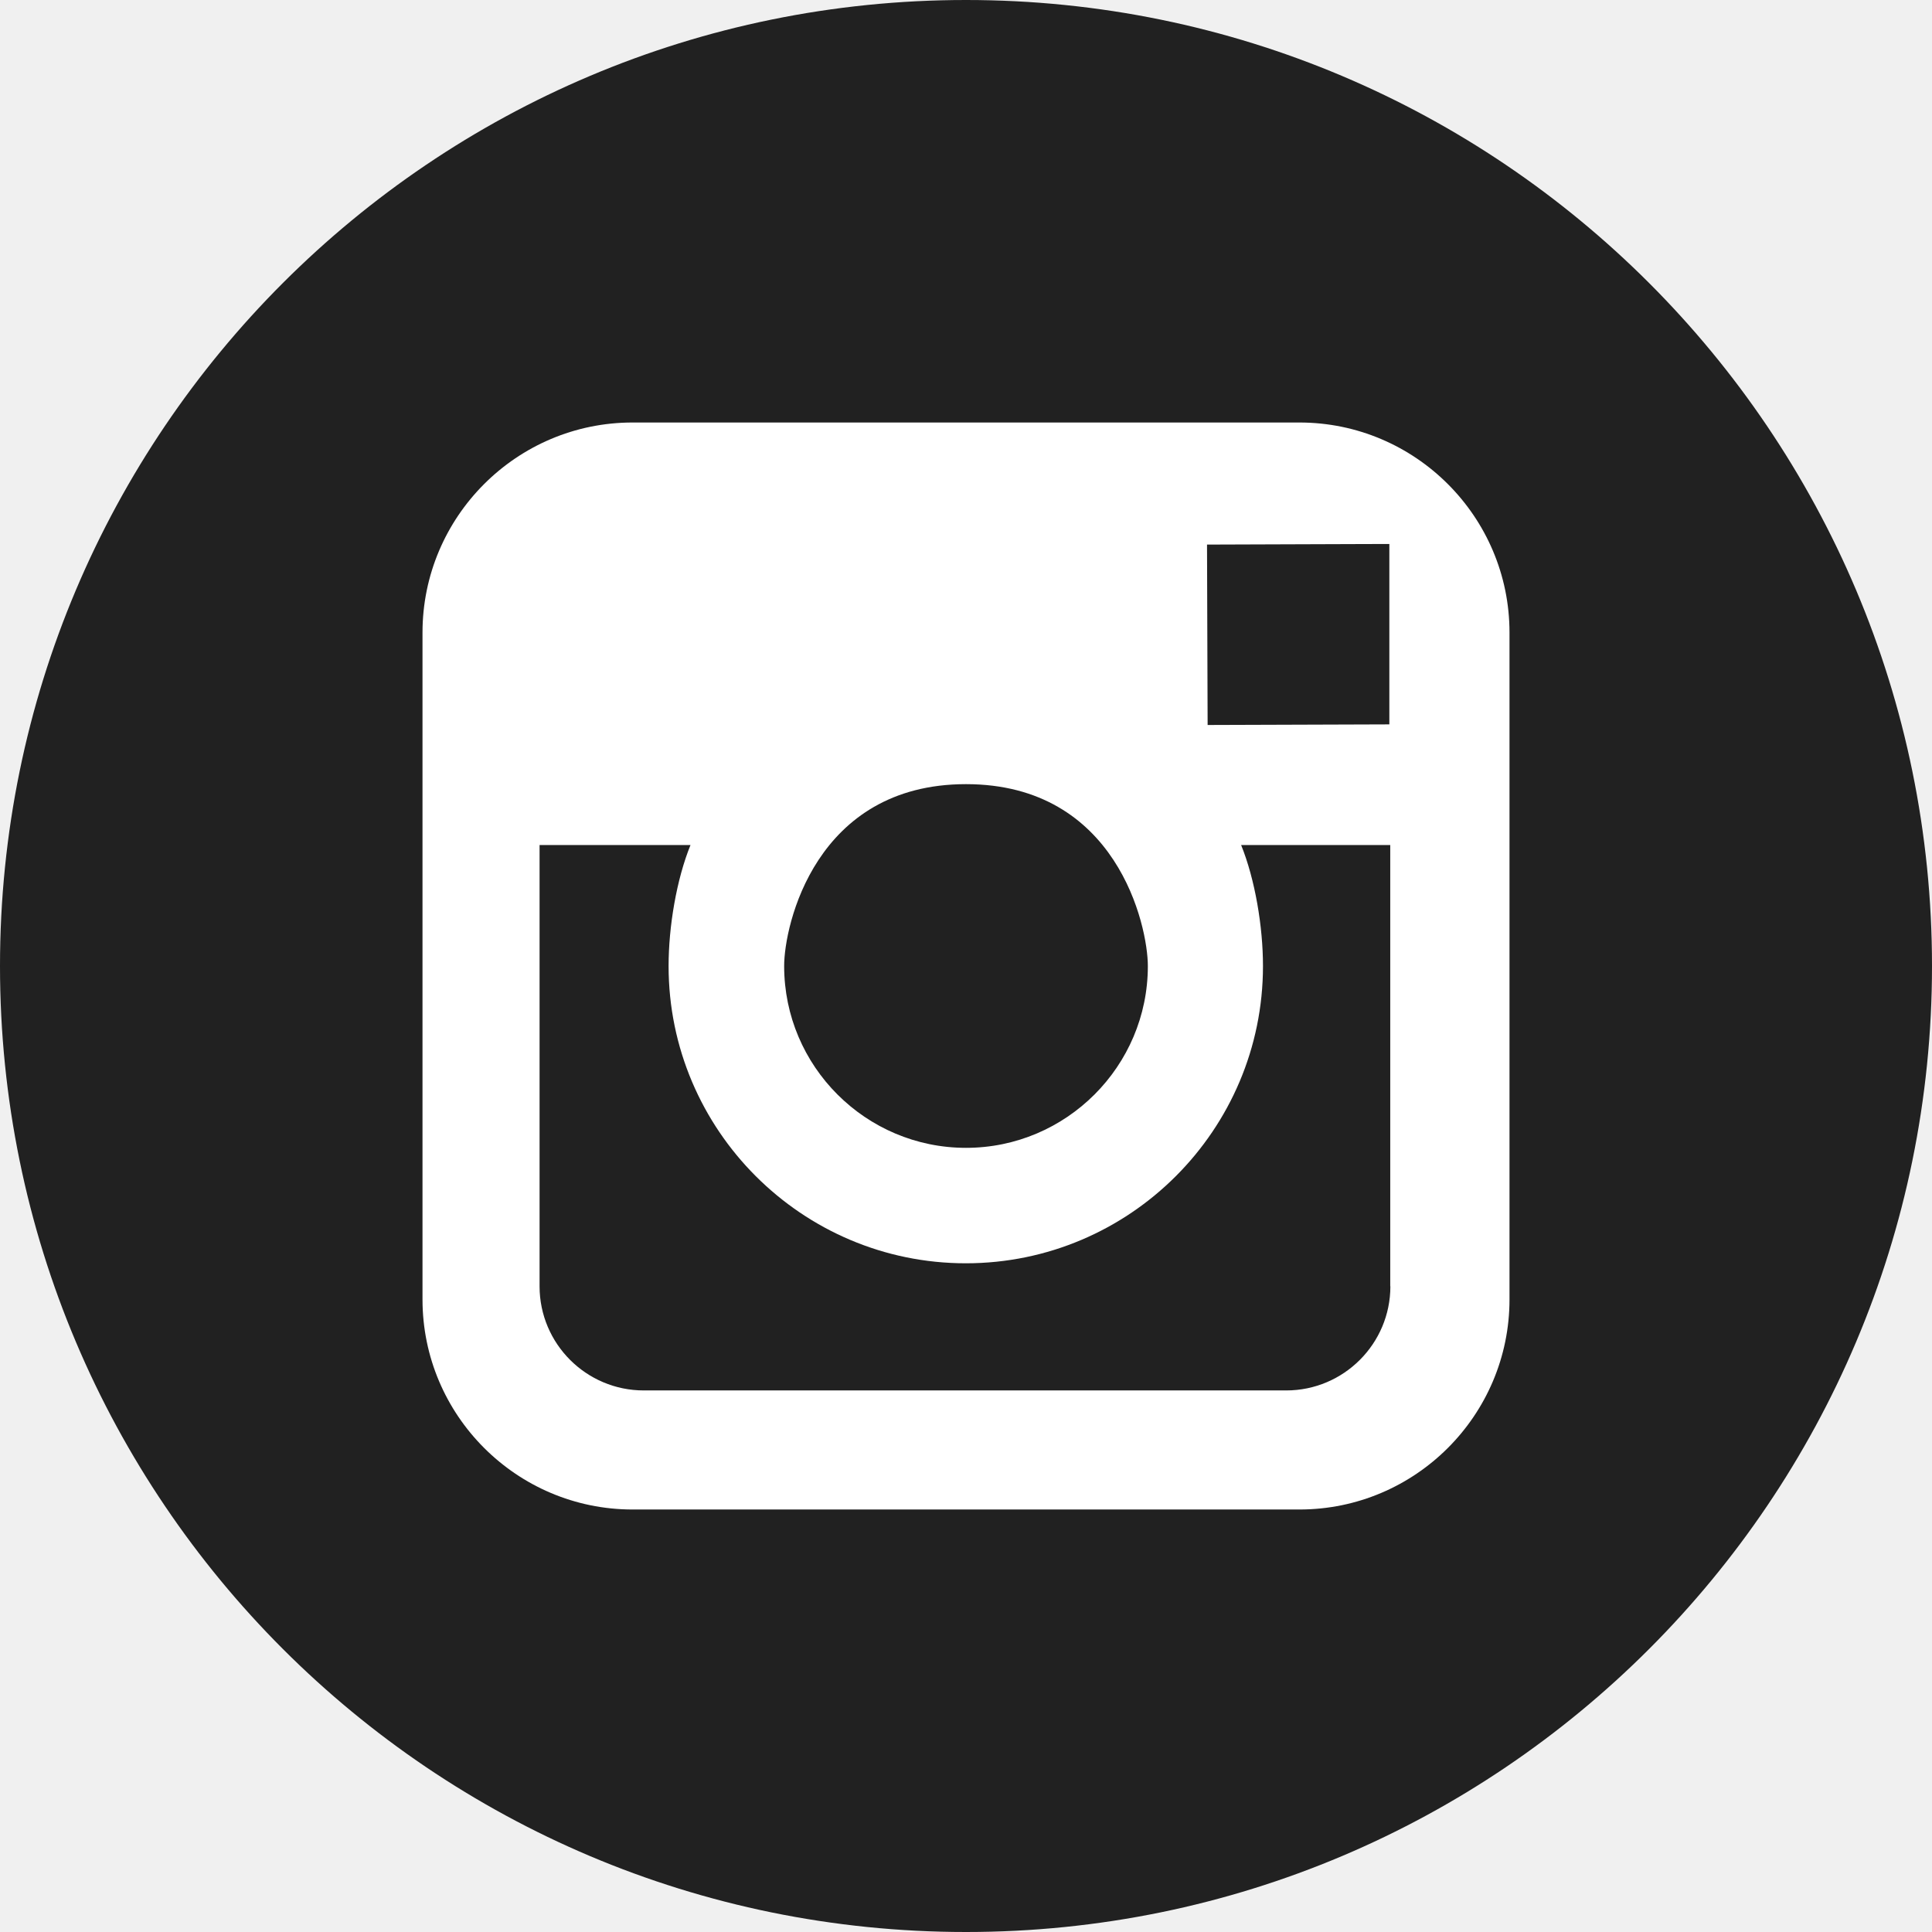
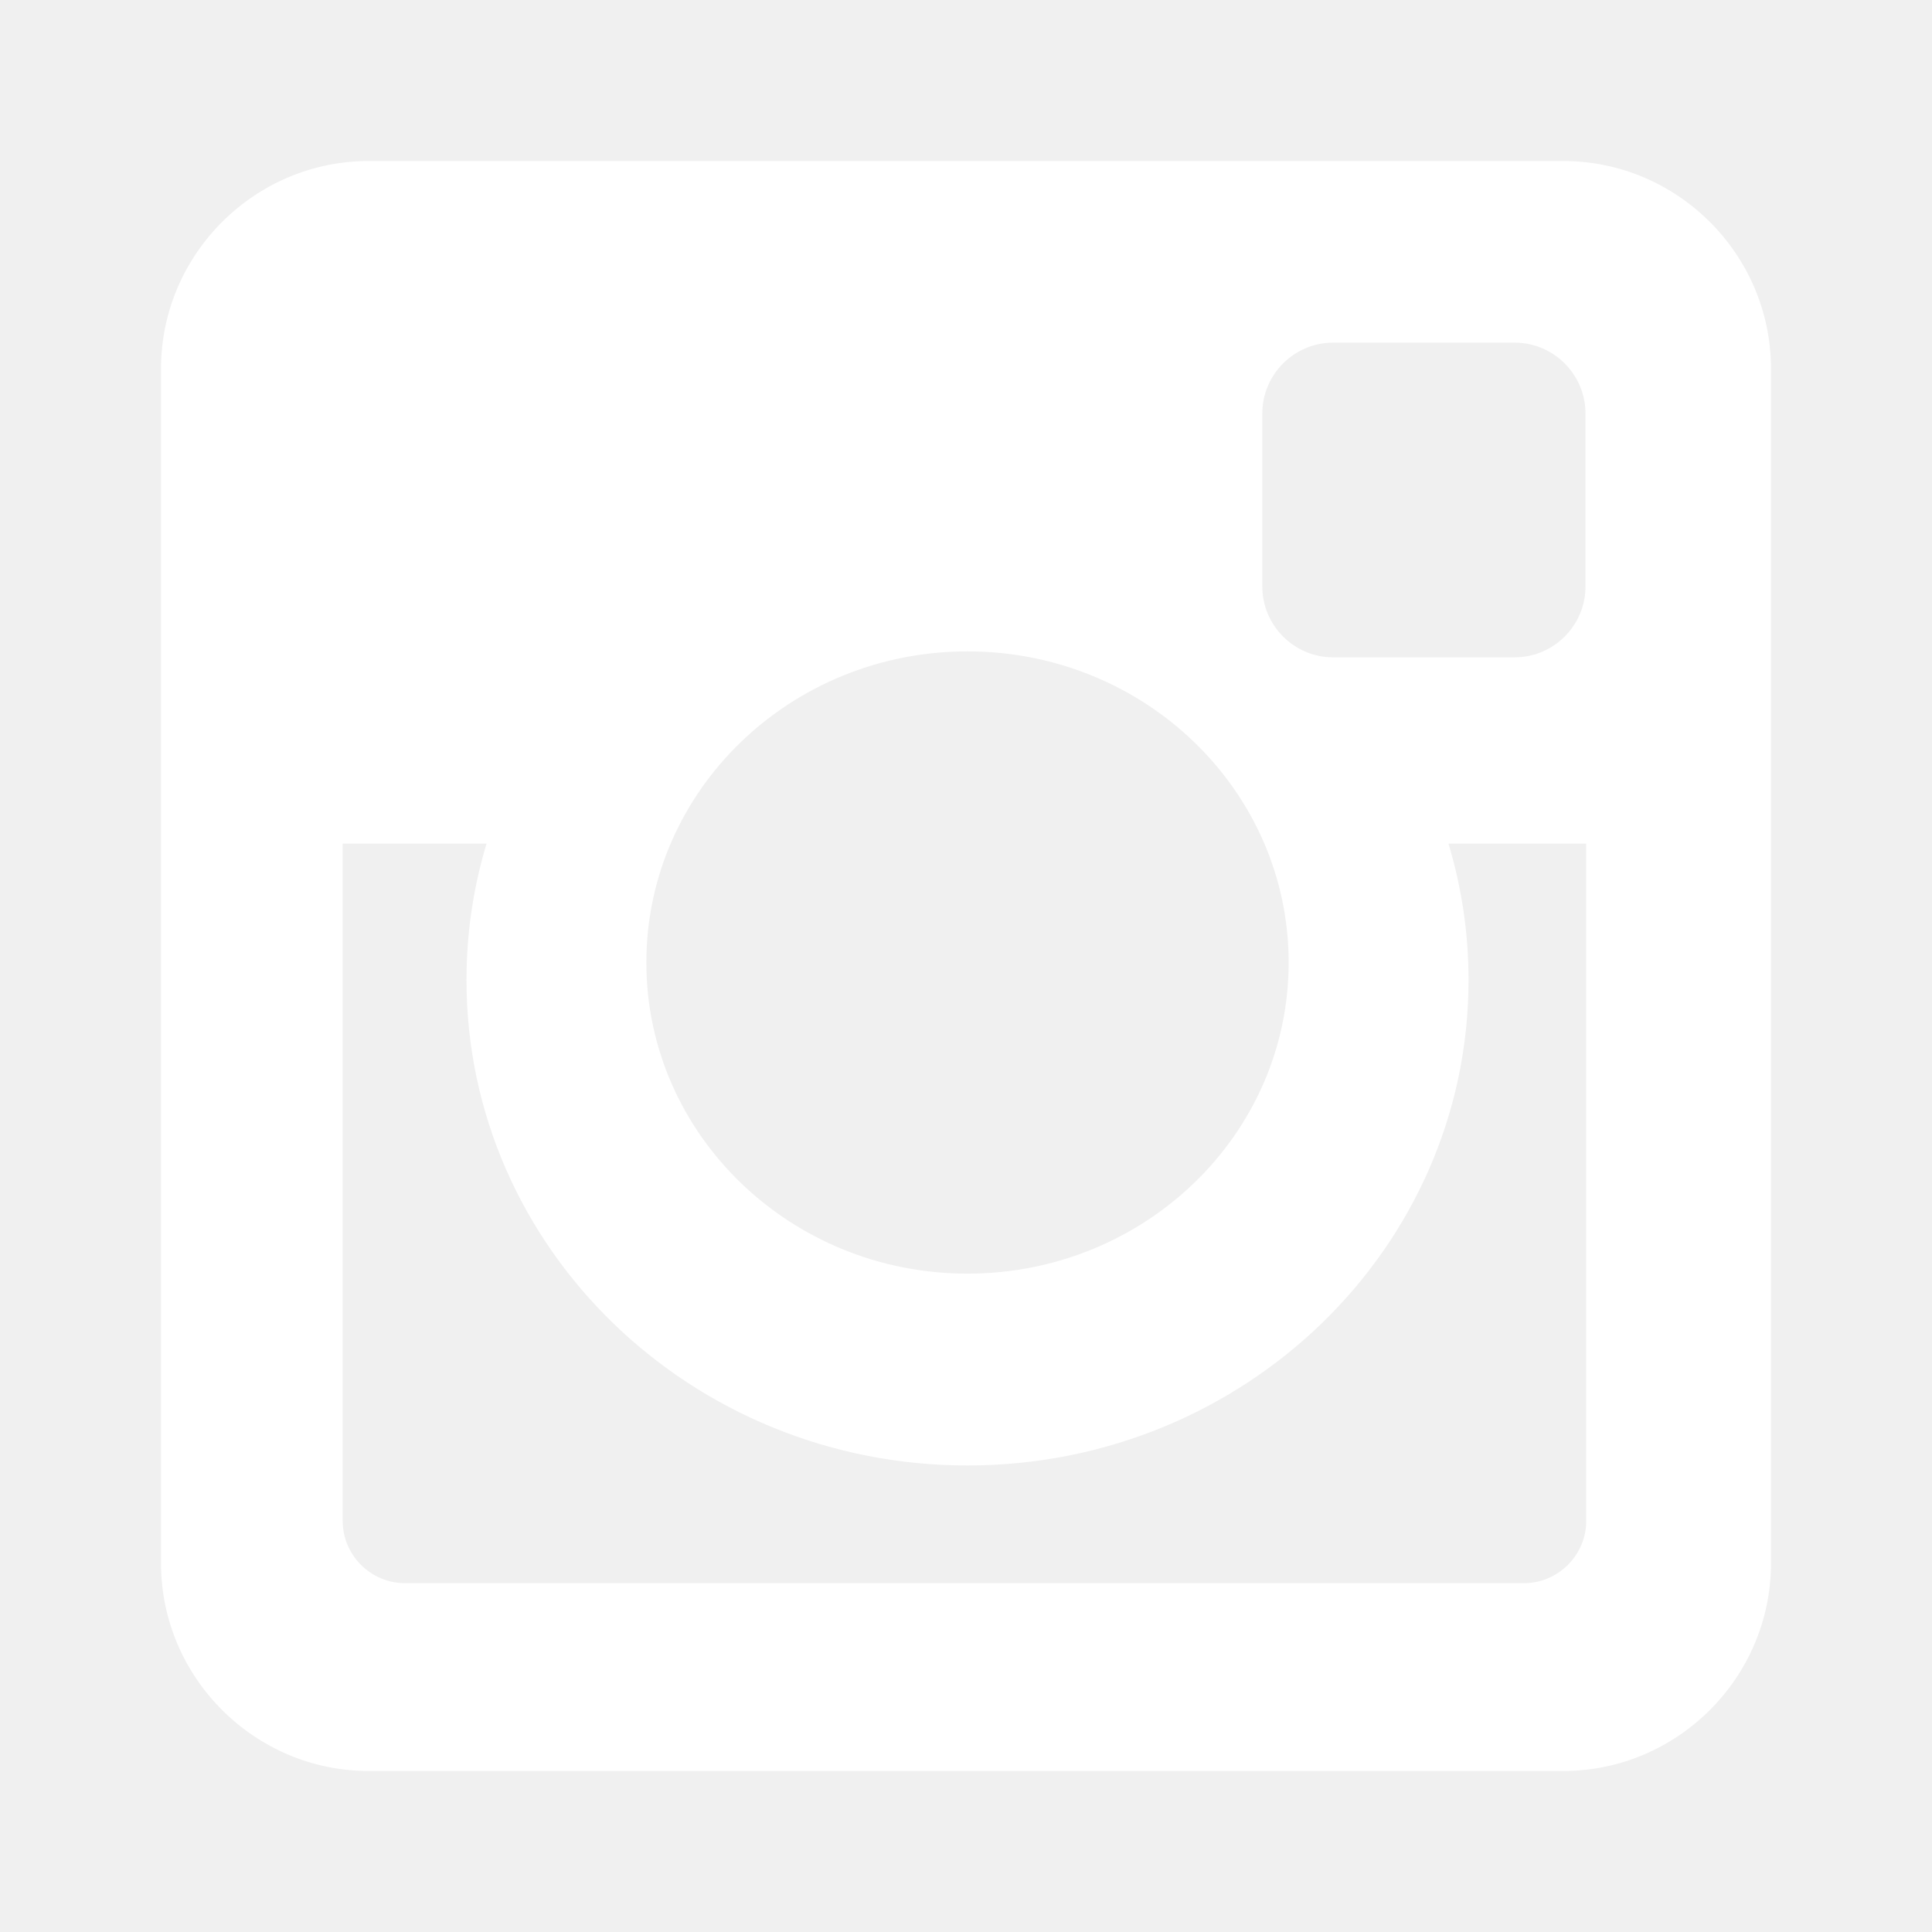
- <svg xmlns="http://www.w3.org/2000/svg" height="800px" width="800px" version="1.1" id="Layer_1" viewBox="0 0 291.319 291.319" xml:space="preserve" fill="#000000">
+ <svg xmlns="http://www.w3.org/2000/svg" fill="#ffffff" version="1.1" width="800px" height="800px" viewBox="-51.2 -51.2 614.40 614.40" enable-background="new 0 0 512 512" xml:space="preserve" stroke="#ffffff">
  <g id="SVGRepo_bgCarrier" stroke-width="0" />
  <g id="SVGRepo_tracerCarrier" stroke-linecap="round" stroke-linejoin="round" />
  <g id="SVGRepo_iconCarrier">
-     <g>
-       <path style="fill:#212121;" d="M145.659,0c80.44,0,145.66,65.219,145.66,145.66S226.1,291.319,145.66,291.319S0,226.1,0,145.66 S65.21,0,145.659,0z" />
-       <path style="fill:#FFFFFF;" d="M195.93,63.708H95.38c-17.47,0-31.672,14.211-31.672,31.672v100.56 c0,17.47,14.211,31.672,31.672,31.672h100.56c17.47,0,31.672-14.211,31.672-31.672V95.38 C227.611,77.919,213.4,63.708,195.93,63.708z M205.908,82.034l3.587-0.009v27.202l-27.402,0.091l-0.091-27.202 C182.002,82.116,205.908,82.034,205.908,82.034z M145.66,118.239c22.732,0,27.42,21.339,27.42,27.429 c0,15.103-12.308,27.411-27.42,27.411c-15.121,0-27.42-12.308-27.42-27.411C118.23,139.578,122.928,118.239,145.66,118.239z M209.65,193.955c0,8.658-7.037,15.704-15.713,15.704H97.073c-8.667,0-15.713-7.037-15.713-15.704v-66.539h22.759 c-2.112,5.198-3.305,12.299-3.305,18.253c0,24.708,20.101,44.818,44.818,44.818s44.808-20.11,44.808-44.818 c0-5.954-1.193-13.055-3.296-18.253h22.486v66.539L209.65,193.955z" />
+     <g id="5151e0c8492e5103c096af88a50059a5">
+       <path display="inline" fill-rule="evenodd" clip-rule="evenodd" d="M66.084,0.5h379.819c36.079,0,65.597,29.505,65.597,65.584 v379.819c0,36.079-29.518,65.597-65.597,65.597H66.084C30.005,511.5,0.5,481.982,0.5,445.903V66.084 C0.5,30.005,30.005,0.5,66.084,0.5L66.084,0.5z M372.734,57.264c-12.65,0-23.005,10.355-23.005,23.005v55.067 c0,12.65,10.354,23.005,23.005,23.005h57.762c12.65,0,23.005-10.354,23.005-23.005V80.269c0-12.65-10.354-23.005-23.005-23.005 H372.734L372.734,57.264z M453.738,216.59h-44.975c4.254,13.897,6.55,28.606,6.55,43.852c0,84.996-71.111,153.898-158.839,153.898 c-87.716,0-158.827-68.902-158.827-153.898c0-15.245,2.295-29.954,6.55-43.852H57.276v215.853c0,11.178,9.132,20.322,20.311,20.322 h355.841c11.166,0,20.311-9.145,20.311-20.322V216.59L453.738,216.59z M256.475,155.447c-56.677,0-102.625,44.525-102.625,99.443 s45.948,99.443,102.625,99.443c56.688,0,102.636-44.525,102.636-99.443S313.163,155.447,256.475,155.447z"> </path>
    </g>
  </g>
</svg>
